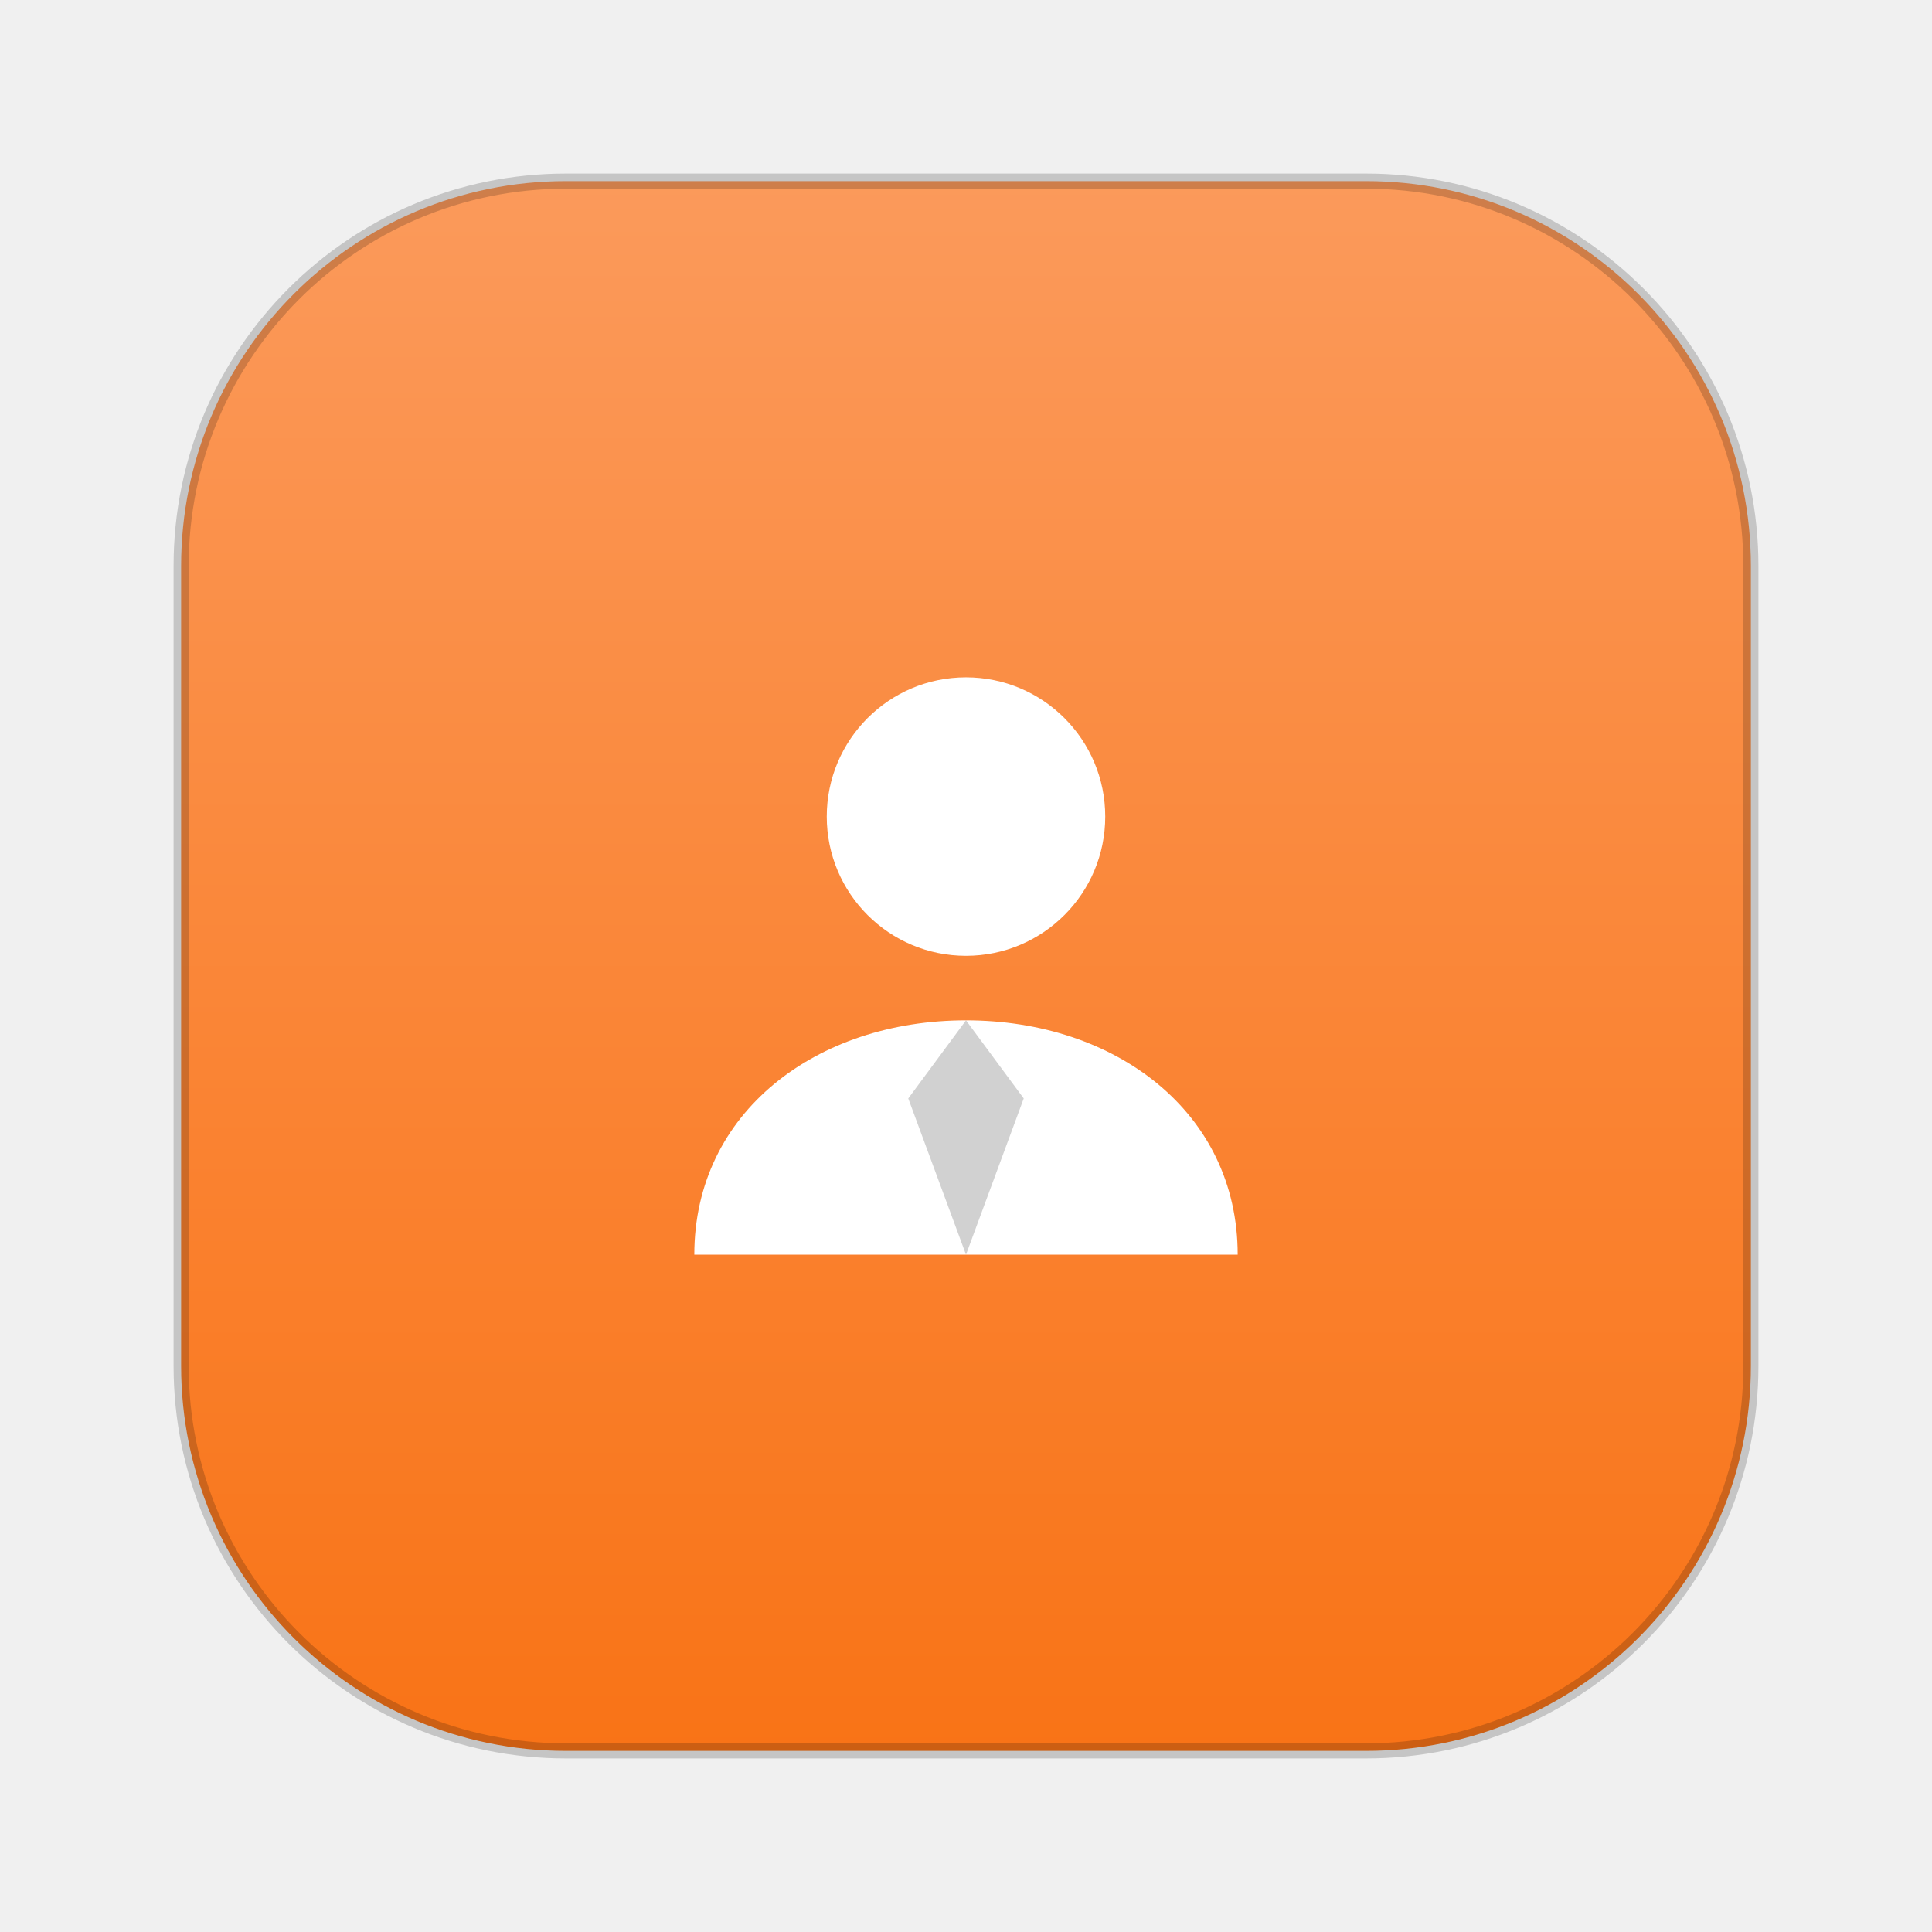
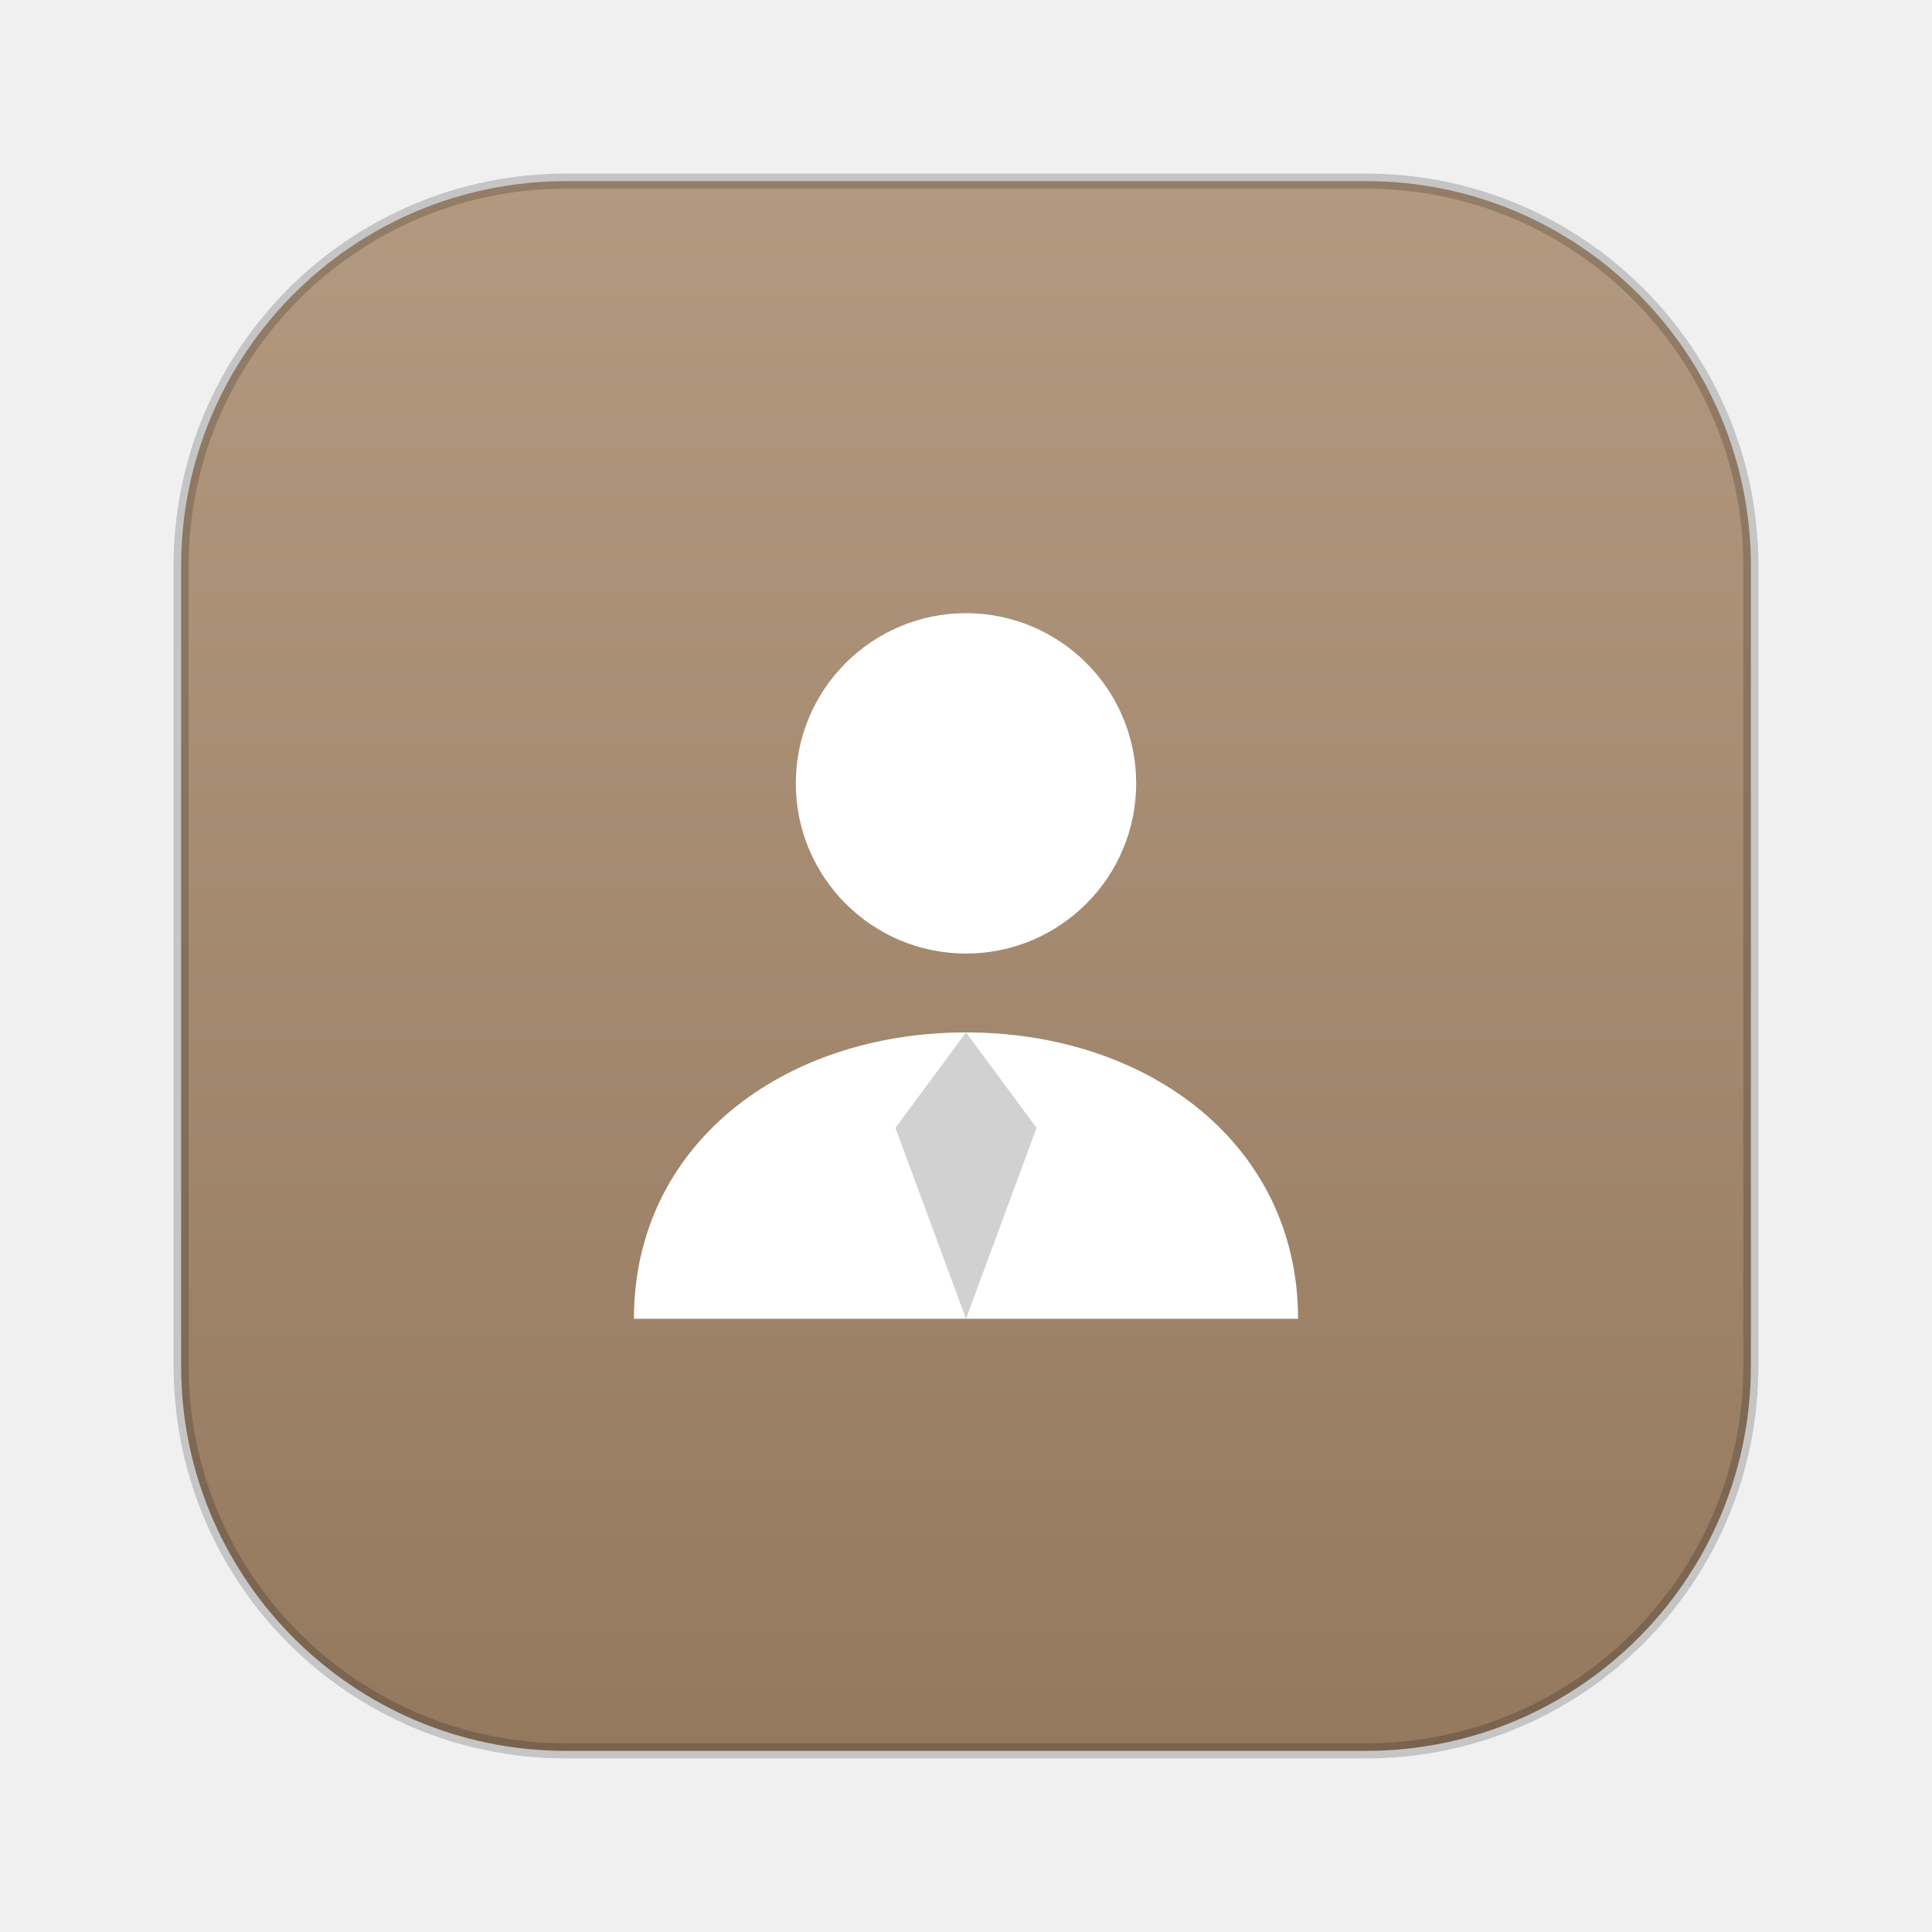
<svg xmlns="http://www.w3.org/2000/svg" width="512" height="512" viewBox="0 0 512 512">
  <defs>
    <linearGradient id="bg" x1="0" y1="0" x2="0" y2="1">
-       <stop offset="0" stop-color="#FB9A5B" />
-       <stop offset="1" stop-color="#F97316" />
+       <stop offset="0" stop-color="#B3997F" />
+       <stop offset="1" stop-color="#94795F" />
    </linearGradient>
  </defs>
  <rect x="48" y="48" width="416" height="416" rx="102" fill="url(#bg)" stroke="#000000" stroke-opacity="0.18" stroke-width="4" />
-   <g transform="translate(148,148) scale(9)" fill="#ffffff">
+   <g transform="translate(124,124) scale(11)" fill="#ffffff">
    <circle cx="12" cy="7.6" r="4.1" />
    <path d="M4 20.5c0-4.2 3.6-6.9 8-6.9s8 2.7 8 6.9z" />
    <path d="M12 13.6l1.7 2.3-1.7 4.6-1.7-4.6z" fill="#000000" fill-opacity="0.18" />
  </g>
</svg>
